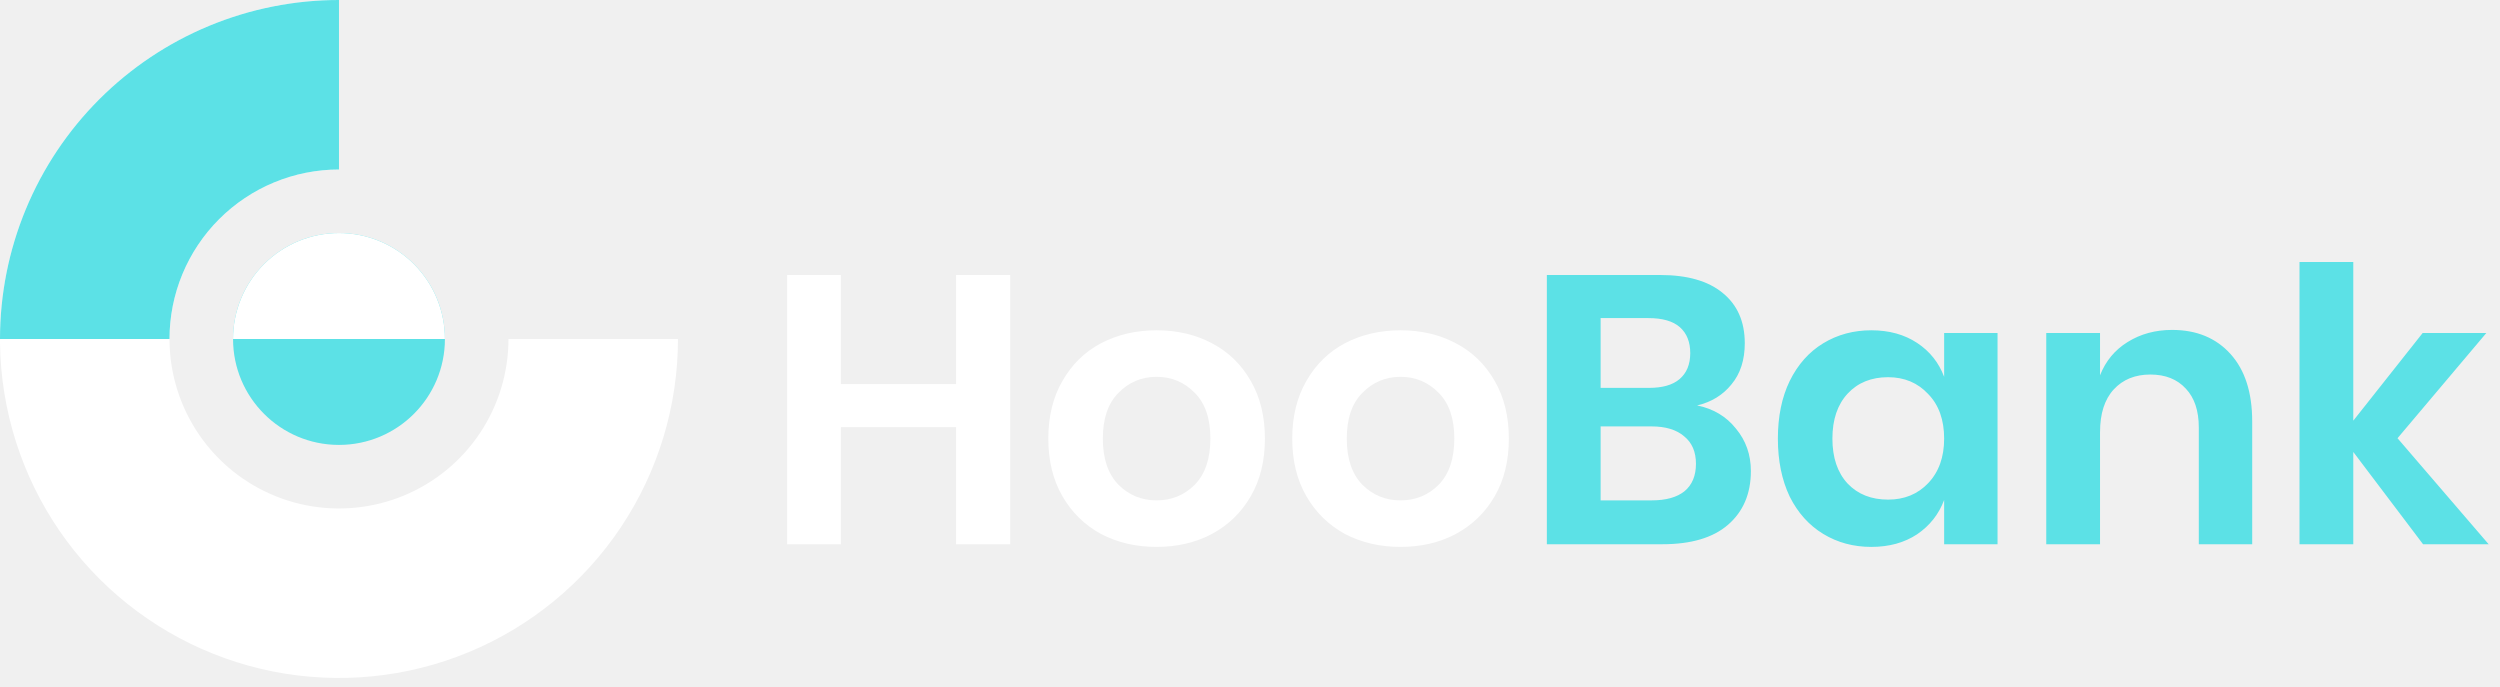
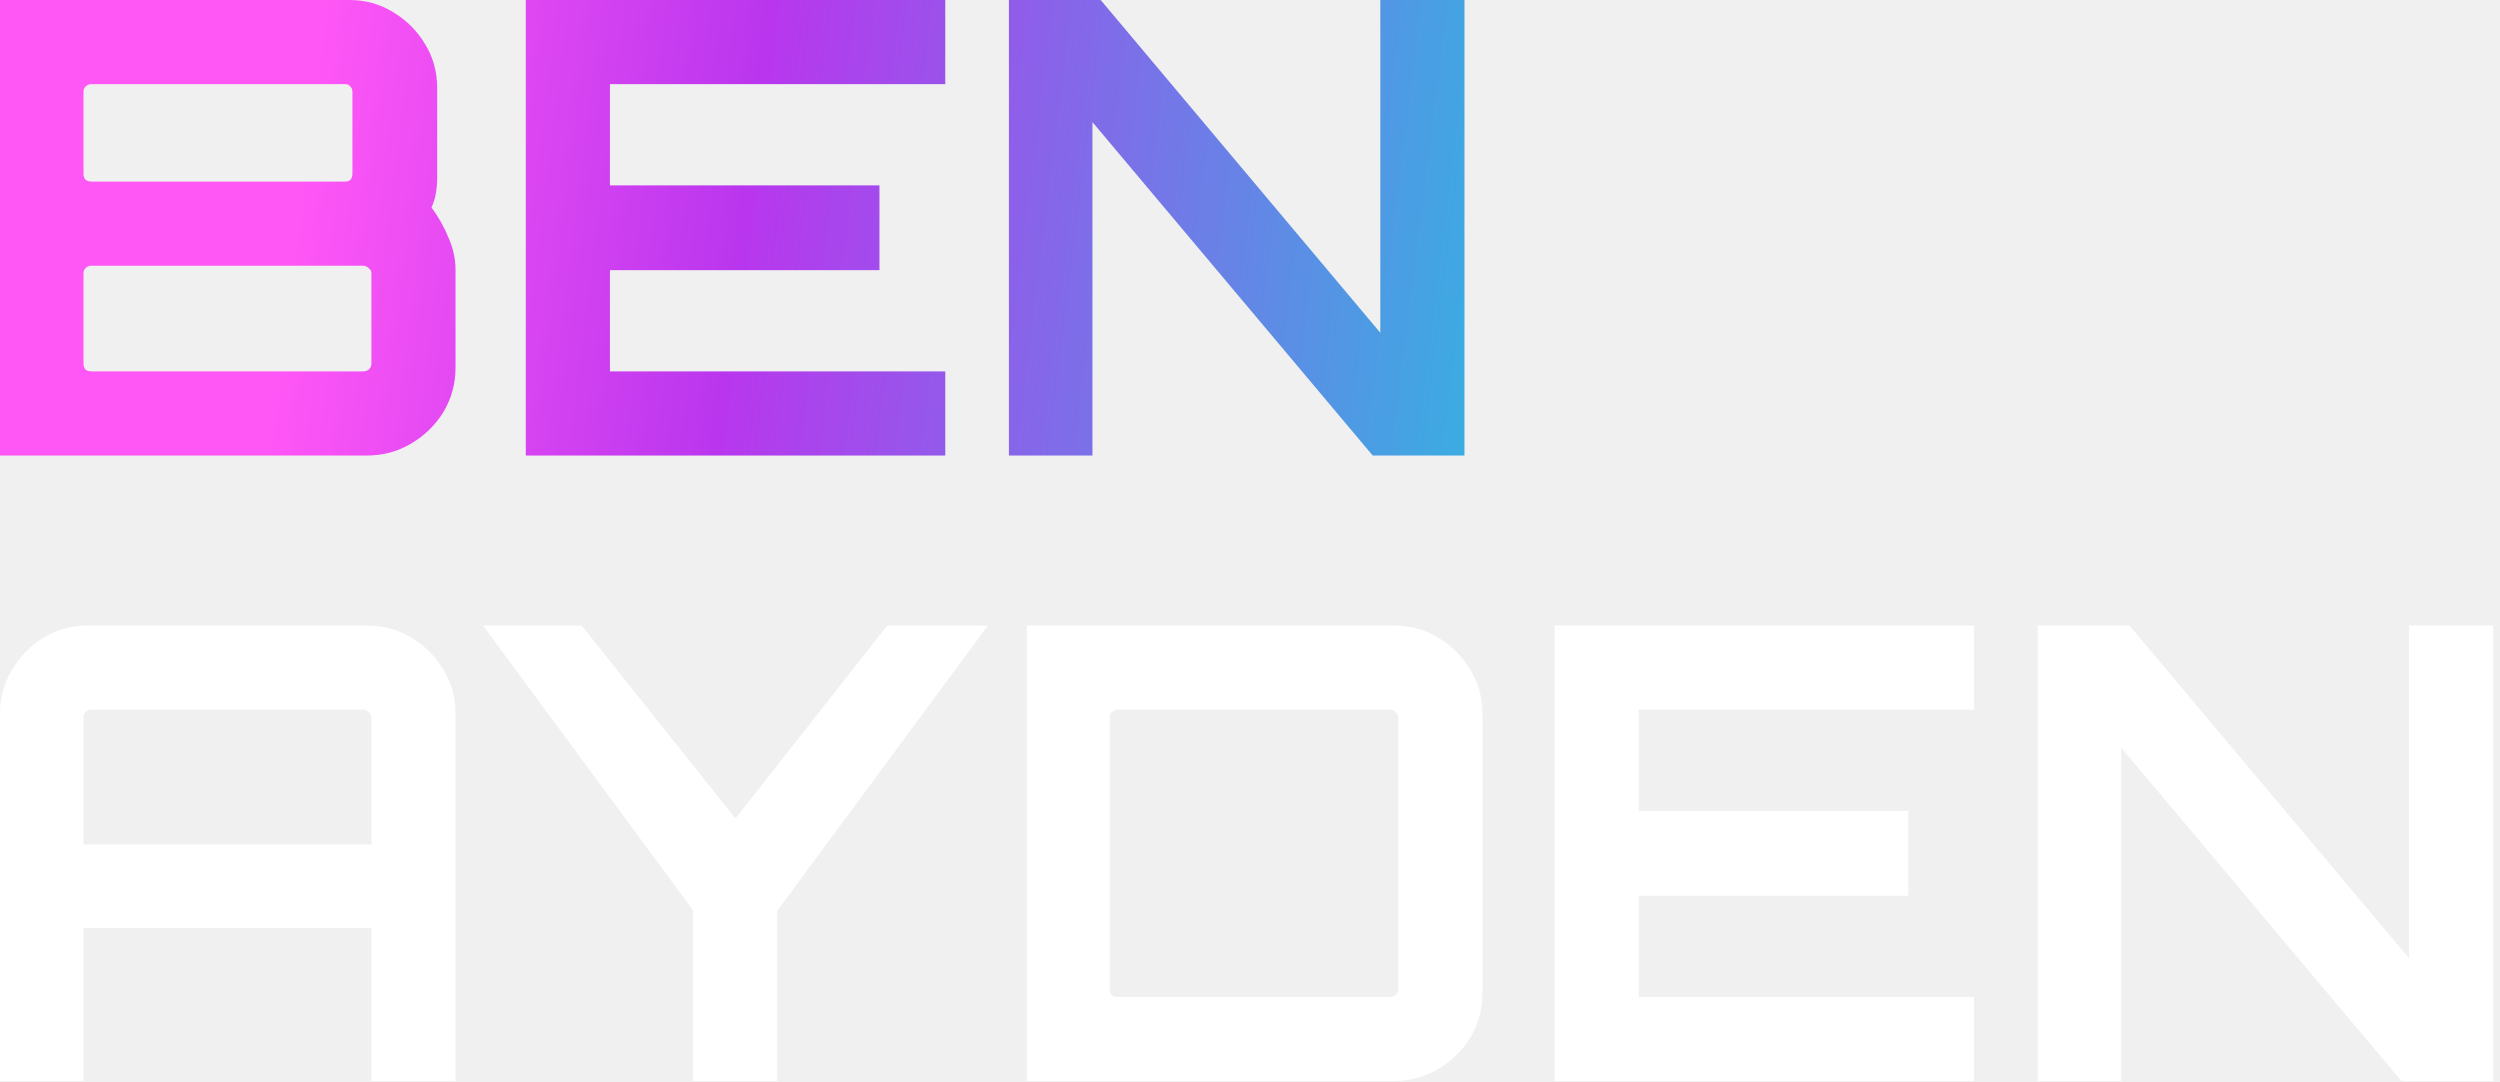
- <svg xmlns="http://www.w3.org/2000/svg" width="266" height="73" viewBox="0 0 266 73" fill="none">
-   <path d="M107.487 29.26V57.907H101.725V45.45H89.471V57.907H83.749V29.26H89.471V40.865H101.725V29.26H107.487ZM123.063 35.143C125.255 35.143 127.216 35.603 128.947 36.523C130.705 37.443 132.085 38.782 133.086 40.54C134.087 42.271 134.587 44.314 134.587 46.667C134.587 49.02 134.087 51.063 133.086 52.794C132.085 54.525 130.705 55.864 128.947 56.811C127.216 57.731 125.255 58.191 123.063 58.191C120.872 58.191 118.898 57.731 117.139 56.811C115.408 55.864 114.042 54.525 113.041 52.794C112.04 51.063 111.54 49.02 111.54 46.667C111.54 44.314 112.04 42.271 113.041 40.54C114.042 38.782 115.408 37.443 117.139 36.523C118.898 35.603 120.872 35.143 123.063 35.143ZM123.063 40.094C121.467 40.094 120.115 40.662 119.006 41.798C117.897 42.907 117.342 44.53 117.342 46.667C117.342 48.804 117.897 50.441 119.006 51.577C120.115 52.686 121.467 53.24 123.063 53.24C124.659 53.24 126.012 52.686 127.121 51.577C128.23 50.441 128.785 48.804 128.785 46.667C128.785 44.53 128.23 42.907 127.121 41.798C126.012 40.662 124.659 40.094 123.063 40.094ZM149.018 35.143C151.209 35.143 153.17 35.603 154.901 36.523C156.66 37.443 158.039 38.782 159.04 40.54C160.041 42.271 160.542 44.314 160.542 46.667C160.542 49.02 160.041 51.063 159.04 52.794C158.039 54.525 156.66 55.864 154.901 56.811C153.17 57.731 151.209 58.191 149.018 58.191C146.827 58.191 144.852 57.731 143.094 56.811C141.363 55.864 139.996 54.525 138.996 52.794C137.995 51.063 137.494 49.02 137.494 46.667C137.494 44.314 137.995 42.271 138.996 40.54C139.996 38.782 141.363 37.443 143.094 36.523C144.852 35.603 146.827 35.143 149.018 35.143ZM149.018 40.094C147.422 40.094 146.069 40.662 144.96 41.798C143.851 42.907 143.297 44.53 143.297 46.667C143.297 48.804 143.851 50.441 144.96 51.577C146.069 52.686 147.422 53.24 149.018 53.24C150.614 53.24 151.966 52.686 153.076 51.577C154.185 50.441 154.739 48.804 154.739 46.667C154.739 44.53 154.185 42.907 153.076 41.798C151.966 40.662 150.614 40.094 149.018 40.094Z" fill="white" />
-   <path d="M180.572 43.137C182.303 43.489 183.683 44.314 184.711 45.612C185.766 46.883 186.293 48.385 186.293 50.116C186.293 52.524 185.482 54.431 183.859 55.837C182.263 57.217 179.936 57.907 176.88 57.907H164.585V29.26H176.636C179.531 29.26 181.749 29.896 183.291 31.167C184.86 32.438 185.644 34.224 185.644 36.523C185.644 38.308 185.171 39.769 184.224 40.905C183.304 42.041 182.087 42.785 180.572 43.137ZM170.306 41.27H175.459C176.893 41.27 177.975 40.959 178.706 40.337C179.463 39.688 179.842 38.768 179.842 37.578C179.842 36.388 179.476 35.468 178.746 34.819C178.016 34.17 176.893 33.845 175.378 33.845H170.306V41.27ZM175.743 53.24C177.258 53.24 178.421 52.916 179.233 52.267C180.045 51.59 180.45 50.617 180.45 49.345C180.45 48.074 180.031 47.1 179.192 46.424C178.381 45.72 177.218 45.369 175.703 45.369H170.306V53.24H175.743ZM199.107 35.143C201 35.143 202.623 35.59 203.976 36.483C205.329 37.375 206.289 38.579 206.857 40.094V35.428H212.538V57.907H206.857V53.2C206.289 54.715 205.329 55.932 203.976 56.852C202.623 57.744 201 58.191 199.107 58.191C197.213 58.191 195.509 57.731 193.994 56.811C192.479 55.892 191.289 54.566 190.423 52.835C189.585 51.076 189.166 49.02 189.166 46.667C189.166 44.314 189.585 42.271 190.423 40.54C191.289 38.782 192.479 37.443 193.994 36.523C195.509 35.603 197.213 35.143 199.107 35.143ZM200.892 40.134C199.107 40.134 197.673 40.716 196.591 41.879C195.509 43.042 194.968 44.638 194.968 46.667C194.968 48.696 195.509 50.292 196.591 51.455C197.673 52.591 199.107 53.159 200.892 53.159C202.623 53.159 204.044 52.578 205.153 51.414C206.289 50.224 206.857 48.642 206.857 46.667C206.857 44.665 206.289 43.083 205.153 41.92C204.044 40.729 202.623 40.134 200.892 40.134ZM231.113 35.103C233.709 35.103 235.779 35.955 237.321 37.659C238.863 39.363 239.634 41.757 239.634 44.841V57.907H233.953V45.49C233.953 43.705 233.493 42.325 232.573 41.352C231.654 40.351 230.396 39.85 228.8 39.85C227.177 39.85 225.878 40.378 224.904 41.433C223.931 42.488 223.444 44.003 223.444 45.977V57.907H217.722V35.428H223.444V39.931C224.039 38.417 225.013 37.24 226.365 36.401C227.745 35.536 229.327 35.103 231.113 35.103ZM257.814 57.907L250.389 48.087V57.907H244.668V27.88H250.389V44.76L257.774 35.428H264.55L255.096 46.627L264.793 57.907H257.814Z" fill="#5CE1E6" />
-   <path d="M36.068 0C28.934 -8.50666e-08 21.961 2.115 16.03 6.079C10.098 10.042 5.475 15.675 2.745 22.265C0.016 28.856 -0.699 36.108 0.693 43.104C2.085 50.101 5.52 56.527 10.564 61.572C15.608 66.616 22.035 70.051 29.031 71.443C36.028 72.834 43.28 72.12 49.87 69.39C56.461 66.66 62.094 62.037 66.057 56.106C70.02 50.175 72.136 43.201 72.136 36.068L54.102 36.068C54.102 39.635 53.044 43.121 51.062 46.087C49.081 49.053 46.264 51.364 42.969 52.729C39.674 54.094 36.048 54.451 32.55 53.755C29.051 53.059 25.838 51.342 23.316 48.82C20.794 46.298 19.076 43.084 18.38 39.586C17.685 36.088 18.042 32.462 19.407 29.166C20.772 25.871 23.083 23.055 26.049 21.073C29.014 19.092 32.501 18.034 36.068 18.034L36.068 0Z" fill="white" />
-   <path d="M36.068 0C31.331 -5.64821e-08 26.641 0.933 22.265 2.745C17.889 4.558 13.913 7.215 10.564 10.564C7.215 13.913 4.558 17.889 2.745 22.265C0.933 26.641 -7.1519e-07 31.331 0 36.068L18.034 36.068C18.034 33.7 18.5 31.355 19.407 29.166C20.313 26.979 21.641 24.991 23.316 23.316C24.991 21.641 26.979 20.313 29.166 19.407C31.355 18.5 33.7 18.034 36.068 18.034L36.068 0Z" fill="#5CE1E6" />
-   <circle cx="36.068" cy="36.068" r="11.271" fill="#5CE1E6" />
-   <path d="M47.339 36.068C47.339 34.588 47.047 33.122 46.481 31.755C45.915 30.387 45.084 29.145 44.038 28.098C42.991 27.051 41.749 26.221 40.381 25.655C39.014 25.088 37.548 24.797 36.068 24.797C34.588 24.797 33.122 25.088 31.755 25.655C30.387 26.221 29.145 27.051 28.098 28.098C27.051 29.145 26.221 30.387 25.655 31.755C25.088 33.122 24.797 34.588 24.797 36.068L36.068 36.068H47.339Z" fill="white" />
+ <svg xmlns="http://www.w3.org/2000/svg" width="111" height="48" viewBox="0 0 111 48" fill="none">
+   <path d="M0 48V31.679C0 30.967 0.178 30.321 0.534 29.741C0.89 29.141 1.358 28.664 1.938 28.308C2.538 27.952 3.193 27.774 3.905 27.774H16.293C17.005 27.774 17.66 27.952 18.259 28.308C18.859 28.664 19.336 29.141 19.692 29.741C20.048 30.321 20.226 30.967 20.226 31.679V48H16.49V41.202H3.708V48H0ZM3.708 37.494H16.49V31.847C16.49 31.754 16.452 31.679 16.377 31.623C16.302 31.548 16.218 31.51 16.125 31.51H4.045C3.952 31.51 3.867 31.548 3.792 31.623C3.736 31.679 3.708 31.754 3.708 31.847V37.494Z" fill="white" />
+   <path d="M30.771 48V40.415L21.445 27.774H25.827L32.653 36.342L39.395 27.774H43.862L34.507 40.443V48H30.771Z" fill="white" />
+   <path d="M45.594 48V27.774H61.887C62.599 27.774 63.254 27.952 63.853 28.308C64.453 28.664 64.93 29.141 65.286 29.741C65.642 30.321 65.82 30.967 65.82 31.679V44.095C65.82 44.807 65.642 45.462 65.286 46.062C64.93 46.642 64.453 47.111 63.853 47.466C63.254 47.822 62.599 48 61.887 48H45.594ZM49.611 44.264H61.718C61.812 44.264 61.897 44.236 61.971 44.18C62.046 44.105 62.084 44.02 62.084 43.927V31.847C62.084 31.754 62.046 31.679 61.971 31.623C61.897 31.548 61.812 31.51 61.718 31.51H49.611C49.517 31.51 49.433 31.548 49.358 31.623C49.302 31.679 49.274 31.754 49.274 31.847V43.927C49.274 44.02 49.302 44.105 49.358 44.18C49.433 44.236 49.517 44.264 49.611 44.264Z" fill="white" />
+   <path d="M69.022 48V27.774H87.647V31.51H72.758V36.005H84.725V39.769H72.758V44.264H87.647V48H69.022Z" fill="white" />
+   <path d="M90.473 48V27.774H94.547L106.963 42.55V27.774H110.699V48H106.626L94.181 33.196V48H90.473Z" fill="white" />
+   <path d="M0 20.226V0H15.507C16.218 0 16.864 0.178 17.445 0.534C18.044 0.89 18.522 1.367 18.878 1.966C19.233 2.547 19.411 3.193 19.411 3.905V7.866C19.411 8.109 19.393 8.343 19.355 8.568C19.318 8.793 19.252 9.008 19.159 9.214C19.477 9.645 19.73 10.094 19.917 10.562C20.123 11.031 20.226 11.499 20.226 11.967V16.321C20.226 17.033 20.048 17.688 19.692 18.288C19.336 18.868 18.859 19.336 18.259 19.692C17.66 20.048 17.005 20.226 16.293 20.226H0ZM4.045 16.49H16.125C16.218 16.49 16.302 16.462 16.377 16.405C16.452 16.331 16.49 16.246 16.49 16.153V12.136C16.49 12.042 16.452 11.967 16.377 11.911C16.302 11.836 16.218 11.799 16.125 11.799H4.045C3.952 11.799 3.867 11.836 3.792 11.911C3.736 11.967 3.708 12.042 3.708 12.136V16.153C3.708 16.246 3.736 16.331 3.792 16.405C3.867 16.462 3.952 16.49 4.045 16.49ZM4.045 8.062H15.338C15.432 8.062 15.507 8.034 15.563 7.978C15.619 7.903 15.647 7.819 15.647 7.725V4.073C15.647 3.98 15.619 3.905 15.563 3.849C15.507 3.774 15.432 3.736 15.338 3.736H4.045C3.952 3.736 3.867 3.774 3.792 3.849C3.736 3.905 3.708 3.98 3.708 4.073V7.725C3.708 7.819 3.736 7.903 3.792 7.978C3.867 8.034 3.952 8.062 4.045 8.062Z" fill="url(#paint0_linear_994_94)" />
+   <path d="M23.345 20.226V0H41.97V3.736H27.081V8.231H39.048V11.995H27.081V16.49H41.97V20.226H23.345Z" fill="url(#paint1_linear_994_94)" />
+   <path d="M44.796 20.226V0H48.87L61.286 14.776V0H65.022V20.226H60.949L48.505 5.422V20.226H44.796Z" fill="url(#paint2_linear_994_94)" />
+   <defs>
+     <linearGradient id="paint0_linear_994_94" x1="0" y1="0" x2="77.846" y2="9.738" gradientUnits="userSpaceOnUse">
+       <stop offset="0.183" stop-color="#FF56F6" />
+       <stop offset="0.433" stop-color="#B936EE" />
+       <stop offset="0.854" stop-color="#3BACE2" />
+       <stop offset="1" stop-color="#406AFF" />
+     </linearGradient>
+     <linearGradient id="paint1_linear_994_94" x1="0" y1="0" x2="77.846" y2="9.738" gradientUnits="userSpaceOnUse">
+       <stop offset="0.183" stop-color="#FF56F6" />
+       <stop offset="0.433" stop-color="#B936EE" />
+       <stop offset="0.854" stop-color="#3BACE2" />
+       <stop offset="1" stop-color="#406AFF" />
+     </linearGradient>
+     <linearGradient id="paint2_linear_994_94" x1="0" y1="0" x2="77.846" y2="9.738" gradientUnits="userSpaceOnUse">
+       <stop offset="0.183" stop-color="#FF56F6" />
+       <stop offset="0.433" stop-color="#B936EE" />
+       <stop offset="0.854" stop-color="#3BACE2" />
+       <stop offset="1" stop-color="#406AFF" />
+     </linearGradient>
+   </defs>
</svg>
